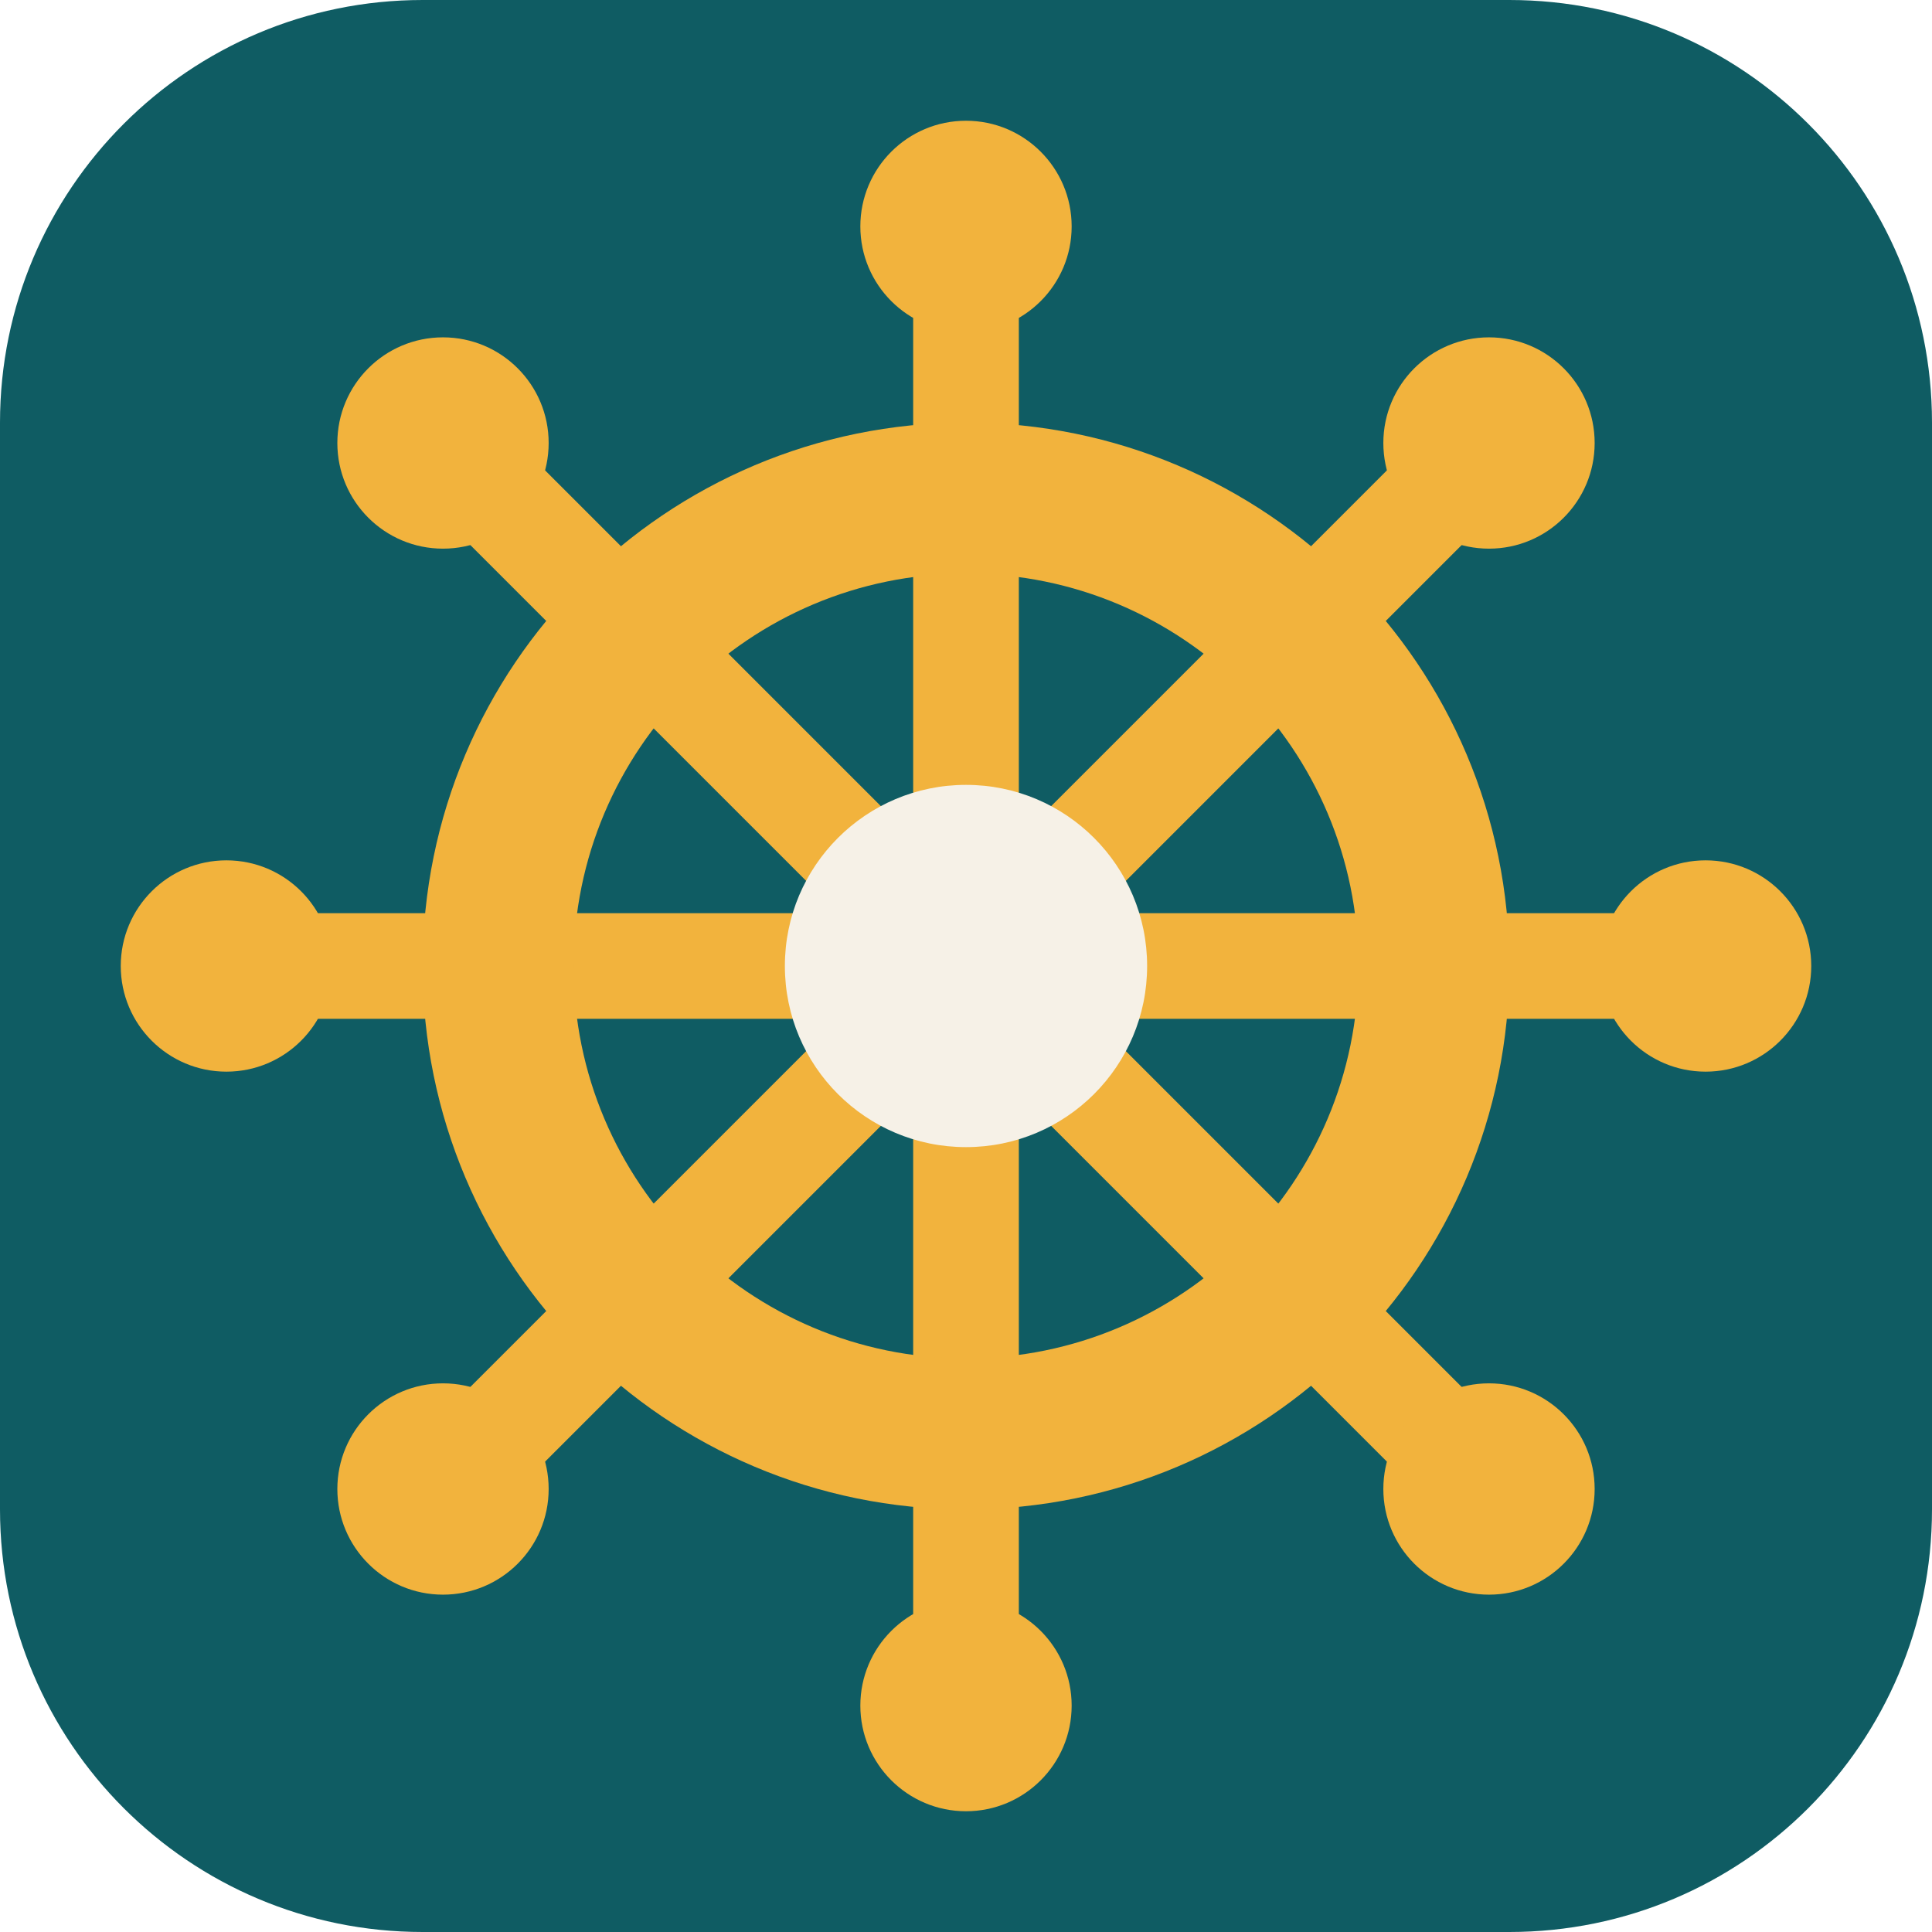
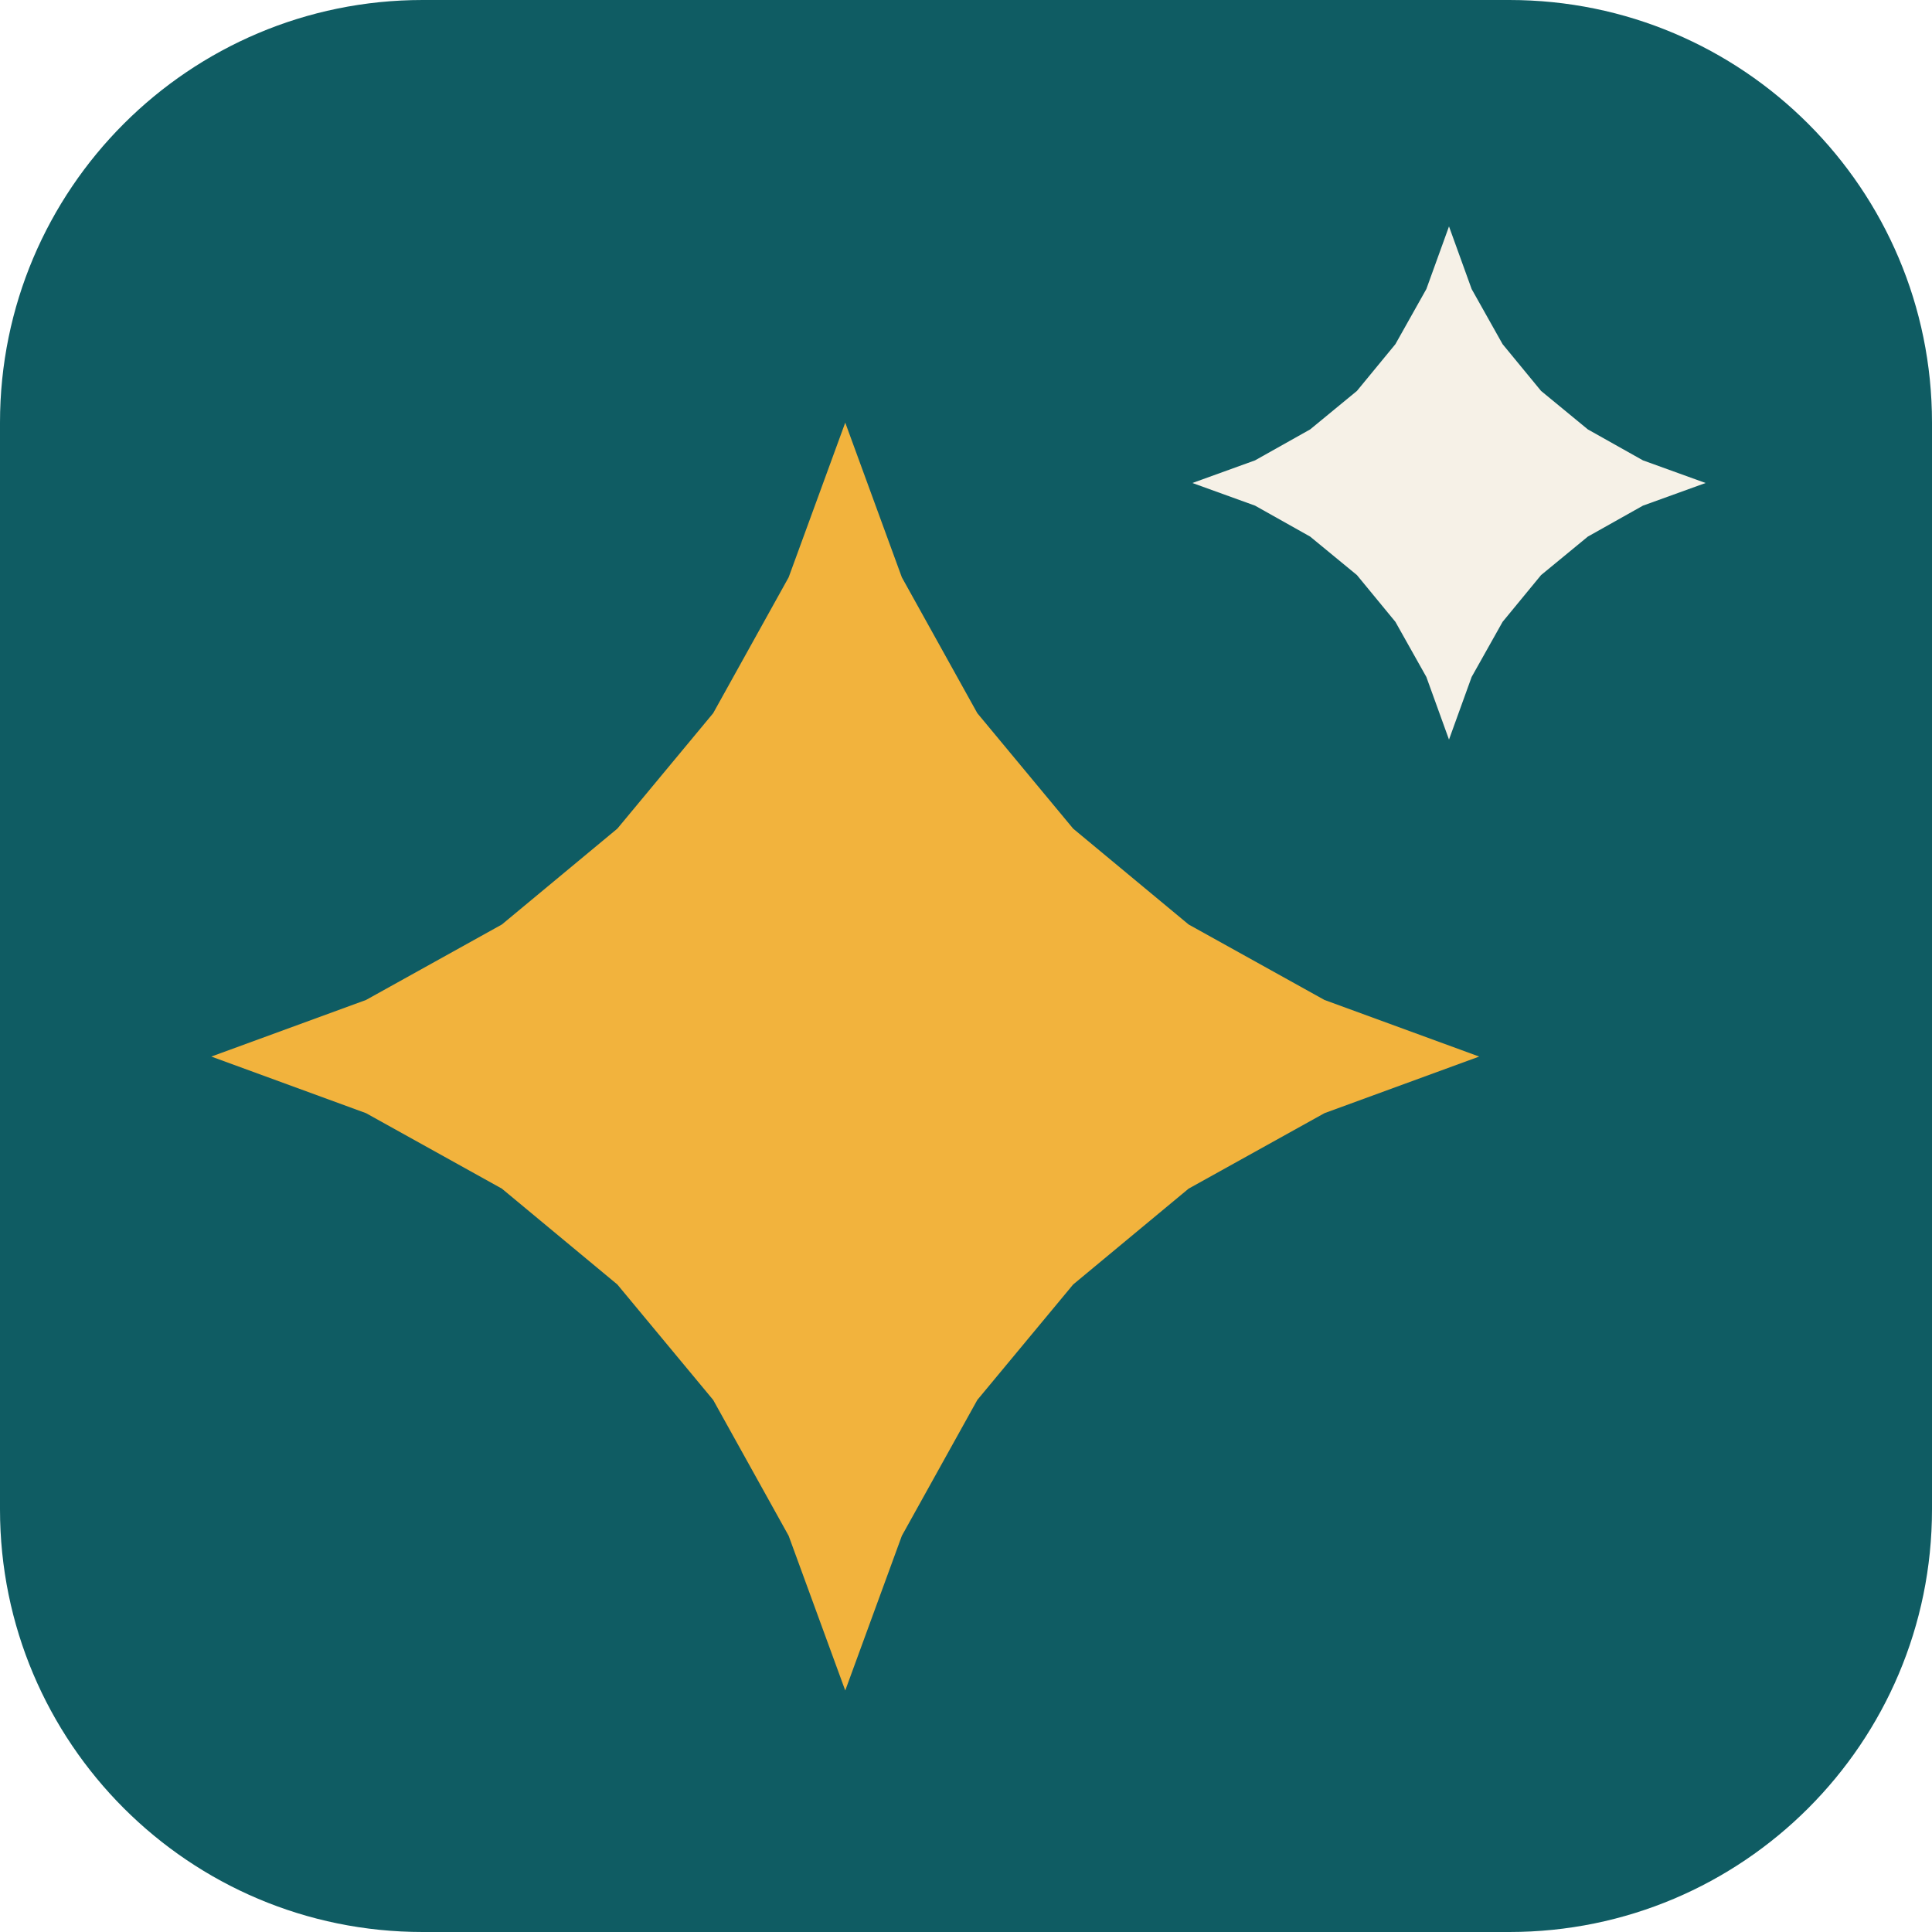
<svg xmlns="http://www.w3.org/2000/svg" width="256" height="256" viewBox="0 0 256 256">
  <rect width="256" height="256" rx="56" fill="#0F5C63" />
-   <g stroke="#F2B33D" stroke-width="14" stroke-linecap="round" fill="none">
-     <line x1="128" y1="128" x2="226.0" y2="128.0" />
-     <circle cx="226.0" cy="128.0" r="14" fill="#F2B33D" stroke="none" />
-     <line x1="128" y1="128" x2="197.3" y2="197.3" />
-     <circle cx="197.3" cy="197.3" r="14" fill="#F2B33D" stroke="none" />
-     <line x1="128" y1="128" x2="128.0" y2="226.0" />
-     <circle cx="128.0" cy="226.0" r="14" fill="#F2B33D" stroke="none" />
-     <line x1="128" y1="128" x2="58.7" y2="197.3" />
-     <circle cx="58.7" cy="197.3" r="14" fill="#F2B33D" stroke="none" />
-     <line x1="128" y1="128" x2="30.0" y2="128.0" />
-     <circle cx="30.0" cy="128.0" r="14" fill="#F2B33D" stroke="none" />
-     <line x1="128" y1="128" x2="58.7" y2="58.7" />
-     <circle cx="58.7" cy="58.7" r="14" fill="#F2B33D" stroke="none" />
-     <line x1="128" y1="128" x2="128.0" y2="30.0" />
-     <circle cx="128.0" cy="30.0" r="14" fill="#F2B33D" stroke="none" />
-     <line x1="128" y1="128" x2="197.3" y2="58.7" />
-     <circle cx="197.3" cy="58.7" r="14" fill="#F2B33D" stroke="none" />
-     <circle cx="128" cy="128" r="62" stroke-width="20" />
-   </g>
-   <circle cx="128" cy="128" r="24" fill="#F6F1E7" />
+   <path d="M112.0,56.0 L119.5,76.5 L129.5,94.5 L142.2,109.8 L157.5,122.5 L175.5,132.5 L196.0,140.0 L175.5,147.5 L157.5,157.5 L142.2,170.2 L129.5,185.5 L119.5,203.5 L112.0,224.0 L104.5,203.5 L94.5,185.5 L81.8,170.2 L66.5,157.5 L48.5,147.5 L28.0,140.0 L48.5,132.5 L66.5,122.5 L81.8,109.8 L94.5,94.5 L104.5,76.5 Z" fill="#F2B33D" />
+   <path d="M192.0,30.0 L195.0,38.3 L199.1,45.6 L204.2,51.8 L210.4,56.9 L217.7,61.0 L226.0,64.0 L217.7,67.0 L210.4,71.1 L204.2,76.2 L199.1,82.4 L195.0,89.7 L192.0,98.0 L189.0,89.7 L184.9,82.4 L179.8,76.2 L173.6,71.1 L166.3,67.0 L158.0,64.0 L166.3,61.0 L173.6,56.9 L179.8,51.8 L184.9,45.6 L189.0,38.3 Z" fill="#F6F1E7" />
</svg>
